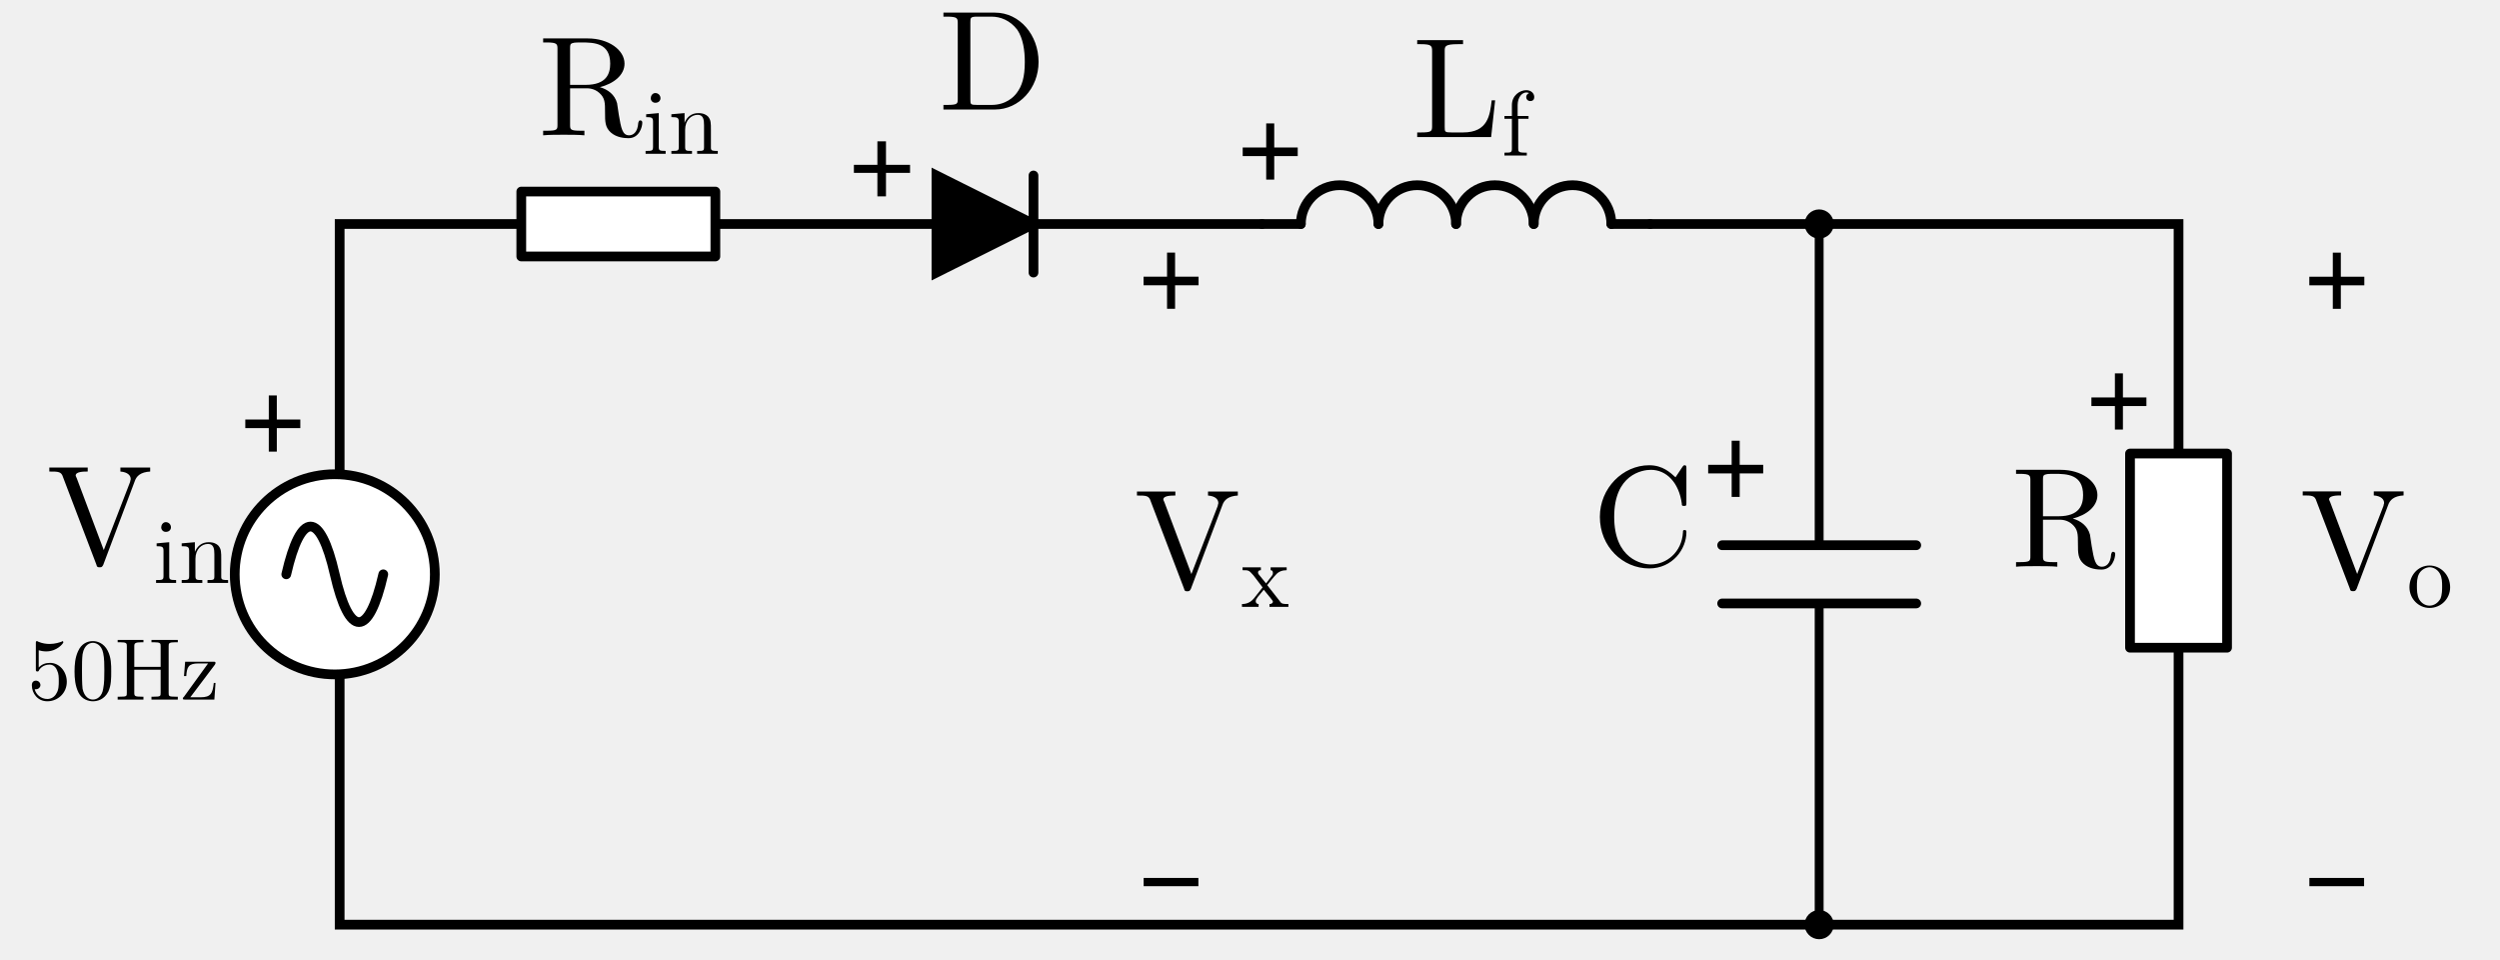
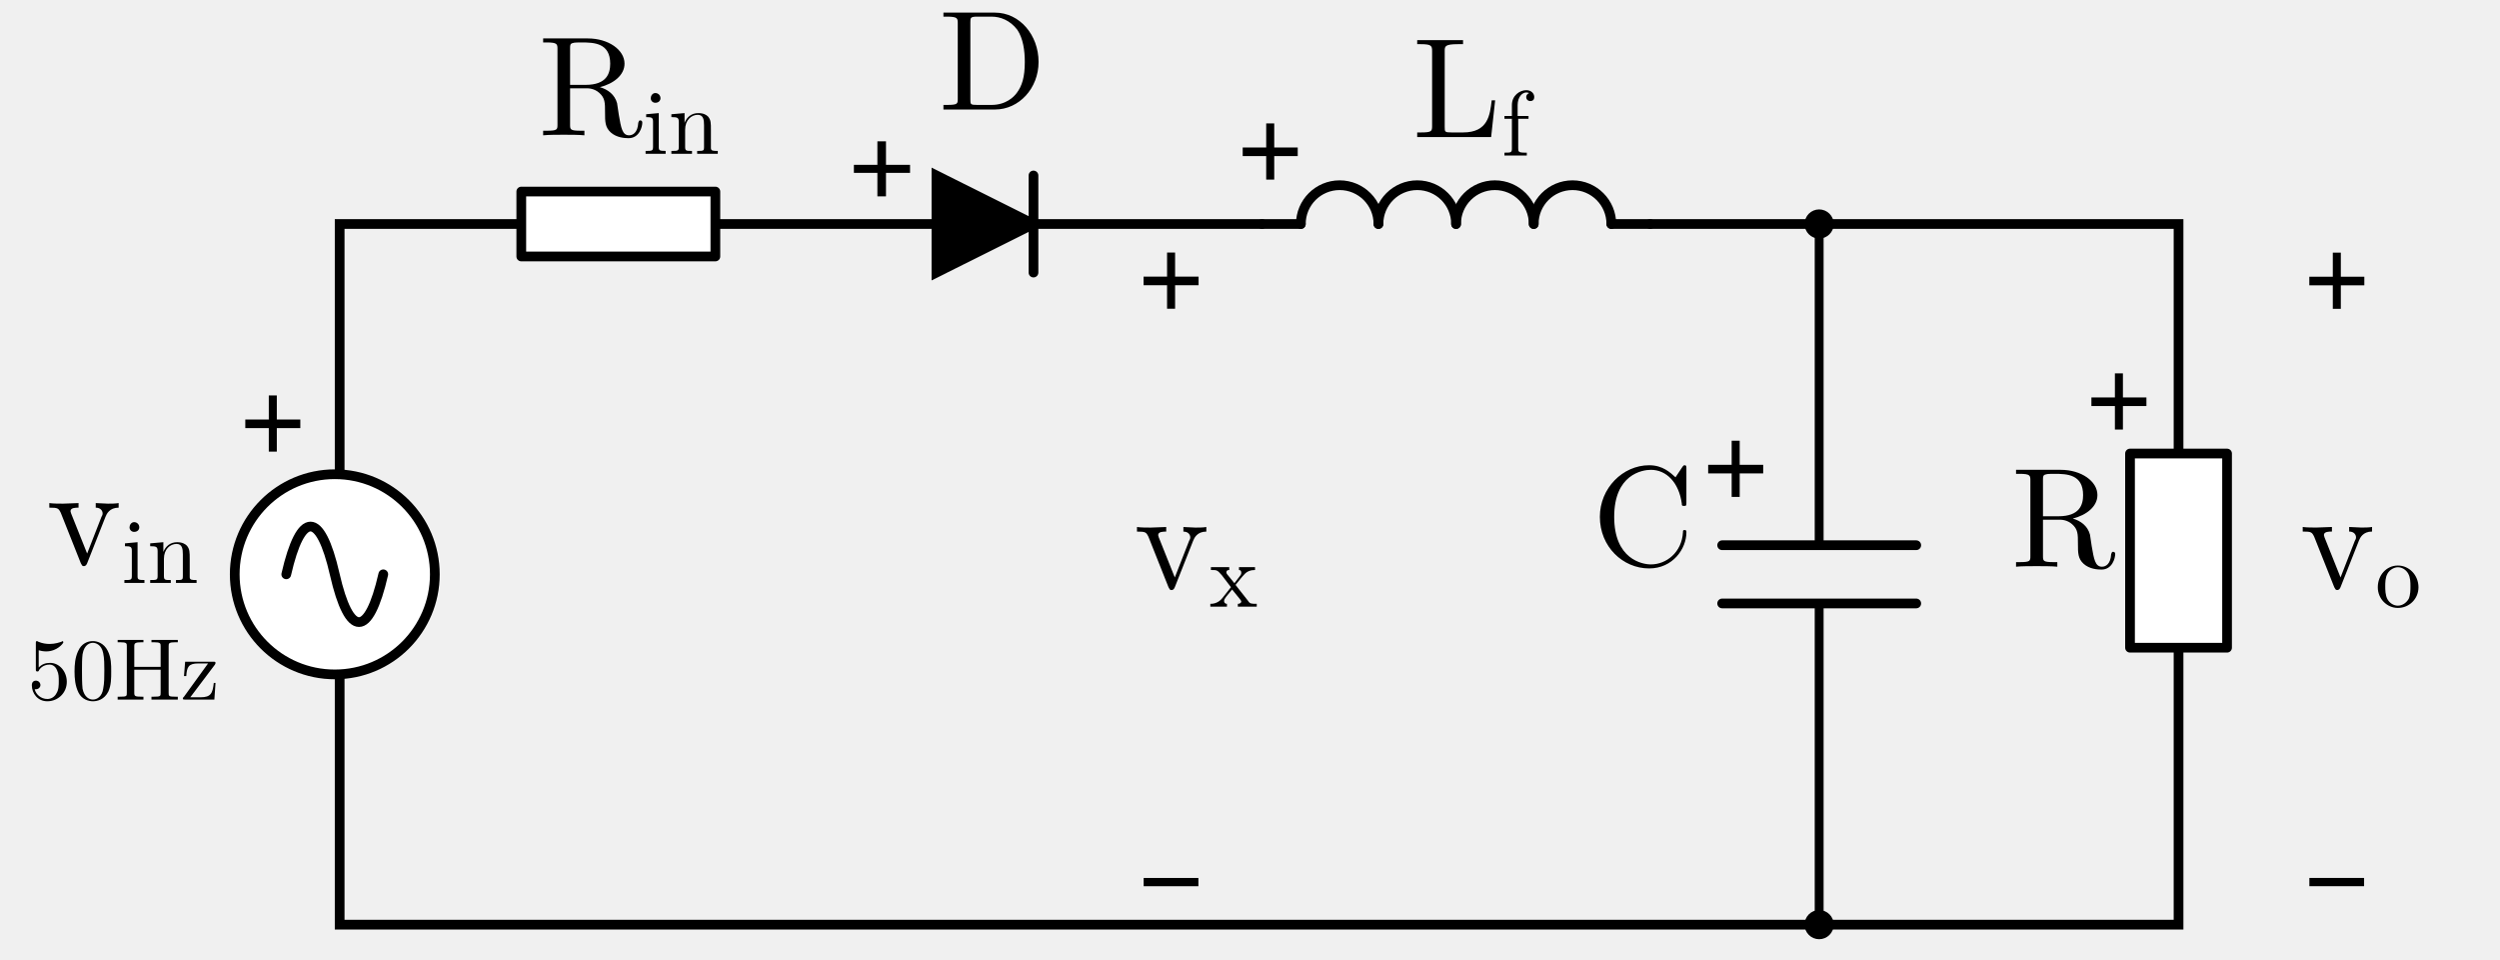
<svg xmlns="http://www.w3.org/2000/svg" width="68.138mm" height="26.153mm" viewBox="0 0 68.138 26.153" version="1.1" id="svg1">
  <defs id="defs1" />
  <g id="layer1" style="display:inline" transform="translate(-51.30364,-149.4018)">
    <rect style="fill:none;stroke:none;stroke-width:0.265px;stroke-linecap:round;stroke-linejoin:miter;stroke-opacity:1" id="rect74" width="68.138" height="26.153" x="51.304" y="149.402" />
    <path style="fill:none;stroke:#000000;stroke-width:0.265px;stroke-linecap:round;stroke-linejoin:miter;stroke-opacity:1" d="M 100.905,174.603 H 60.565 v -19.096 l 25.149,-1e-5" id="path25" />
    <path style="fill:none;stroke:#000000;stroke-width:0.265px;stroke-linecap:round;stroke-linejoin:miter;stroke-opacity:1" d="M 100.905,155.507 H 96.297" id="path28" />
    <text xml:space="preserve" style="font-style:normal;font-weight:normal;font-size:10.583px;line-height:1.25;font-family:sans-serif;letter-spacing:0px;word-spacing:0px;fill:#000000;fill-opacity:1;stroke:none;stroke-width:0.265" x="57.836" y="162.07" id="text47">
      <tspan id="tspan47" x="57.836" y="162.07" style="font-size:3.175px;stroke-width:0.265">+</tspan>
    </text>
    <g id="g74" transform="translate(0,0.3542691)">
      <text xml:space="preserve" style="font-style:normal;font-weight:normal;font-size:10.583px;line-height:1.25;font-family:sans-serif;letter-spacing:0px;word-spacing:0px;fill:#000000;fill-opacity:1;stroke:none;stroke-width:0.265" x="114.112" y="157.822" id="text52">
        <tspan id="tspan52" x="114.112" y="157.822" style="font-size:3.175px;stroke-width:0.265">+</tspan>
      </text>
      <path style="font-size:3.175px;line-height:1.25;letter-spacing:0px;word-spacing:0px;stroke-width:0.265" d="m 115.763,172.976 v 0.225 h -1.492 v -0.225 z" id="path52" aria-label="+" />
      <text id="text54" y="165.082" x="114.01" style="font-style:normal;font-variant:normal;font-weight:normal;font-stretch:normal;font-size:3.881px;line-height:1.25;font-family:'Cambria Math';-inkscape-font-specification:'Cambria Math';letter-spacing:0px;word-spacing:0px;fill:#000000;fill-opacity:1;stroke:none;stroke-width:0.265" xml:space="preserve">
-         <tspan style="font-style:normal;font-variant:normal;font-weight:normal;font-stretch:normal;font-size:3.881px;font-family:'Cambria Math';-inkscape-font-specification:'Cambria Math';stroke-width:0.265" y="165.082" x="114.01" id="tspan54">V<tspan style="font-style:normal;font-variant:normal;font-weight:normal;font-stretch:normal;font-size:65%;font-family:'Cambria Math';-inkscape-font-specification:'Cambria Math';baseline-shift:sub" id="tspan53">o</tspan>
+         <tspan style="font-style:normal;font-variant:normal;font-weight:normal;font-stretch:normal;font-size:3.881px;font-family:'Cambria Math';-inkscape-font-specification:'Cambria Math';stroke-width:0.265" y="165.082" x="114.01" id="tspan54">v<tspan style="font-style:normal;font-variant:normal;font-weight:normal;font-stretch:normal;font-size:65%;font-family:'Cambria Math';-inkscape-font-specification:'Cambria Math';baseline-shift:sub" id="tspan53">o</tspan>
        </tspan>
      </text>
    </g>
    <g id="g55" transform="rotate(90,45.50896,91.38071)">
      <path style="fill:#000000;stroke:#000000;stroke-width:0.265px;stroke-linecap:round;stroke-linejoin:miter;stroke-opacity:1" d="m 108.313,60.053 1.323,-2.646 v 0 l 1.323,2.646 v 0 z" id="path54" />
      <path style="fill:none;stroke:#000000;stroke-width:0.265px;stroke-linecap:round;stroke-linejoin:miter;stroke-opacity:1" d="m 108.313,57.407 h 2.646" id="path55" />
    </g>
    <text id="text55" y="152.386" x="76.885" style="font-style:normal;font-variant:normal;font-weight:normal;font-stretch:normal;font-size:3.881px;line-height:1.25;font-family:'Cambria Math';-inkscape-font-specification:'Cambria Math';letter-spacing:0px;word-spacing:0px;fill:#000000;fill-opacity:1;stroke:none;stroke-width:0.265" xml:space="preserve">
      <tspan style="font-style:normal;font-variant:normal;font-weight:normal;font-stretch:normal;font-size:3.881px;font-family:'Cambria Math';-inkscape-font-specification:'Cambria Math';stroke-width:0.265" y="152.386" x="76.885" id="tspan55">D</tspan>
    </text>
    <text xml:space="preserve" style="font-style:normal;font-weight:normal;font-size:10.583px;line-height:1.25;font-family:sans-serif;letter-spacing:0px;word-spacing:0px;fill:#000000;fill-opacity:1;stroke:none;stroke-width:0.265" x="153.099" y="-74.226" id="text56" transform="rotate(90)">
      <tspan id="tspan56" x="153.099" y="-74.226" style="font-size:3.175px;stroke-width:0.265">+</tspan>
    </text>
    <circle style="fill:#ffffff;stroke:#000000;stroke-width:0.265px;stroke-linecap:round;stroke-linejoin:miter;stroke-opacity:1" id="circle56" cx="60.432" cy="165.055" r="2.728" />
    <text id="text58" y="164.785" x="52.57" style="font-style:normal;font-variant:normal;font-weight:normal;font-stretch:normal;font-size:3.881px;line-height:1.25;font-family:'Cambria Math';-inkscape-font-specification:'Cambria Math';letter-spacing:0px;word-spacing:0px;fill:#000000;fill-opacity:1;stroke:none;stroke-width:0.265" xml:space="preserve">
-       <tspan style="font-style:normal;font-variant:normal;font-weight:normal;font-stretch:normal;font-size:3.881px;font-family:'Cambria Math';-inkscape-font-specification:'Cambria Math';stroke-width:0.265" y="164.785" x="52.57" id="tspan58">V<tspan style="font-style:normal;font-variant:normal;font-weight:normal;font-stretch:normal;font-size:65%;font-family:'Cambria Math';-inkscape-font-specification:'Cambria Math';baseline-shift:sub" id="tspan57">in</tspan>
+       <tspan style="font-style:normal;font-variant:normal;font-weight:normal;font-stretch:normal;font-size:3.881px;font-family:'Cambria Math';-inkscape-font-specification:'Cambria Math';stroke-width:0.265" y="164.785" x="52.57" id="tspan58">v<tspan style="font-style:normal;font-variant:normal;font-weight:normal;font-stretch:normal;font-size:65%;font-family:'Cambria Math';-inkscape-font-specification:'Cambria Math';baseline-shift:sub" id="tspan57">in</tspan>
      </tspan>
    </text>
    <path style="display:inline;fill:none;stroke:#000000;stroke-width:0.265;stroke-linecap:round;stroke-linejoin:miter;stroke-miterlimit:4;stroke-dasharray:none;stroke-opacity:1" d="m 59.109,165.055 c 0.397,-1.736 0.926,-1.736 1.322,3.1e-4 0.396,1.736 0.926,1.736 1.323,-3.1e-4" id="path3-2" />
  </g>
  <g id="layer5" transform="translate(-51.30364,-149.4018)" style="display:inline">
    <text id="text75" y="168.467" x="52.047" style="font-style:normal;font-variant:normal;font-weight:normal;font-stretch:normal;font-size:2.388px;line-height:1.25;font-family:'Cambria Math';-inkscape-font-specification:'Cambria Math';letter-spacing:0px;word-spacing:0px;display:inline;fill:#000000;fill-opacity:1;stroke:none;stroke-width:0.265" xml:space="preserve">
      <tspan style="font-style:normal;font-variant:normal;font-weight:normal;font-stretch:normal;font-size:2.388px;font-family:'Cambria Math';-inkscape-font-specification:'Cambria Math';stroke-width:0.265" y="168.467" x="52.047" id="tspan75">50Hz</tspan>
    </text>
  </g>
  <g id="layer6" transform="translate(-51.30364,-149.4018)" style="display:none">
    <text id="text76" y="168.467" x="52.047" style="font-style:normal;font-variant:normal;font-weight:normal;font-stretch:normal;font-size:2.388px;line-height:1.25;font-family:'Cambria Math';-inkscape-font-specification:'Cambria Math';letter-spacing:0px;word-spacing:0px;display:inline;fill:#000000;fill-opacity:1;stroke:none;stroke-width:0.265" xml:space="preserve">
      <tspan style="font-style:normal;font-variant:normal;font-weight:normal;font-stretch:normal;font-size:2.388px;font-family:'Cambria Math';-inkscape-font-specification:'Cambria Math';stroke-width:0.265" y="168.467" x="52.047" id="tspan76">60Hz</tspan>
    </text>
  </g>
  <g id="layer7" transform="translate(-51.30364,-149.4018)">
    <path style="fill:#ffffff;stroke:#000000;stroke-width:0.265px;stroke-linecap:round;stroke-linejoin:round;stroke-opacity:1" d="m 68.163,154.623 h 2.646 v 1.769 H 65.517 v -1.769 h 2.646" id="path70" />
    <text id="text72" y="153.09" x="65.971" style="font-style:normal;font-variant:normal;font-weight:normal;font-stretch:normal;font-size:3.881px;line-height:1.25;font-family:'Cambria Math';-inkscape-font-specification:'Cambria Math';letter-spacing:0px;word-spacing:0px;fill:#000000;fill-opacity:1;stroke:none;stroke-width:0.265" xml:space="preserve">
      <tspan style="font-style:normal;font-variant:normal;font-weight:normal;font-stretch:normal;font-size:3.881px;font-family:'Cambria Math';-inkscape-font-specification:'Cambria Math';stroke-width:0.265" y="153.09" x="65.971" id="tspan72">R<tspan style="font-size:65%;baseline-shift:sub" id="tspan73">in</tspan>
      </tspan>
    </text>
  </g>
  <g id="layer2" style="display:inline" transform="translate(-51.30364,-149.4018)">
    <text xml:space="preserve" style="font-style:normal;font-weight:normal;font-size:10.583px;line-height:1.25;font-family:sans-serif;letter-spacing:0px;word-spacing:0px;display:inline;fill:#000000;fill-opacity:1;stroke:none;stroke-width:0.265" x="97.723" y="163.304" id="text27">
      <tspan id="tspan27" x="97.723" y="163.304" style="font-size:3.175px;stroke-width:0.265">+</tspan>
    </text>
    <path style="display:inline;fill:none;stroke:#000000;stroke-width:0.242px;stroke-linecap:round;stroke-linejoin:miter;stroke-opacity:1" d="m 100.905,165.849 v 8.776" id="path29" />
    <g id="g31" transform="translate(-31.05093,107.9429)" style="display:inline">
      <path style="fill:none;stroke:#000000;stroke-width:0.265px;stroke-linecap:round;stroke-linejoin:miter;stroke-opacity:1" d="m 129.311,56.319 h 5.292" id="path30" />
      <path style="fill:none;stroke:#000000;stroke-width:0.265px;stroke-linecap:round;stroke-linejoin:miter;stroke-opacity:1" d="m 129.311,57.906 h 5.292" id="path31" />
    </g>
    <circle style="display:inline;fill:#000000;fill-opacity:1;stroke:#000000;stroke-width:0.265;stroke-linecap:round;stroke-linejoin:miter;stroke-miterlimit:4;stroke-dasharray:none;stroke-dashoffset:0;stroke-opacity:1" id="circle47" cx="-100.905" cy="-174.603" r="0.265" transform="scale(-1)" />
    <circle style="display:inline;fill:#000000;fill-opacity:1;stroke:#000000;stroke-width:0.265;stroke-linecap:round;stroke-linejoin:miter;stroke-miterlimit:4;stroke-dasharray:none;stroke-dashoffset:0;stroke-opacity:1" id="circle48" cx="-100.905" cy="-155.507" r="0.265" transform="scale(-1)" />
    <text id="text49" y="164.816" x="94.708" style="font-style:normal;font-variant:normal;font-weight:normal;font-stretch:normal;font-size:3.881px;line-height:1.25;font-family:'Cambria Math';-inkscape-font-specification:'Cambria Math';letter-spacing:0px;word-spacing:0px;display:inline;fill:#000000;fill-opacity:1;stroke:none;stroke-width:0.265" xml:space="preserve">
      <tspan style="font-style:normal;font-variant:normal;font-weight:normal;font-stretch:normal;font-size:3.881px;font-family:'Cambria Math';-inkscape-font-specification:'Cambria Math';stroke-width:0.265" y="164.816" x="94.708" id="tspan49">C</tspan>
    </text>
    <path style="display:inline;fill:none;stroke:#000000;stroke-width:0.242px;stroke-linecap:round;stroke-linejoin:miter;stroke-opacity:1" d="m 100.905,155.507 v 8.754" id="path74" />
  </g>
  <g id="layer3" style="display:inline" transform="translate(-51.30364,-149.4018)">
    <g id="g37" transform="rotate(-90,132.1835,100.053)" style="display:inline">
      <path style="opacity:1;fill:none;fill-opacity:1;stroke:#000000;stroke-width:0.265;stroke-linecap:round;stroke-linejoin:round;stroke-miterlimit:4;stroke-dasharray:none;stroke-dashoffset:0;stroke-opacity:1;paint-order:normal" id="path32" d="m 76.729,60.992 a 1.058,1.058 0 0 1 1.058,1.058 1.058,1.058 0 0 1 -1.058,1.058" />
      <path style="opacity:1;fill:none;fill-opacity:1;stroke:#000000;stroke-width:0.265;stroke-linecap:round;stroke-linejoin:round;stroke-miterlimit:4;stroke-dasharray:none;stroke-dashoffset:0;stroke-opacity:1;paint-order:normal" id="path33" d="m 76.729,58.875 a 1.058,1.058 0 0 1 1.058,1.058 1.058,1.058 0 0 1 -1.058,1.058" />
      <path style="opacity:1;fill:none;fill-opacity:1;stroke:#000000;stroke-width:0.265;stroke-linecap:round;stroke-linejoin:round;stroke-miterlimit:4;stroke-dasharray:none;stroke-dashoffset:0;stroke-opacity:1;paint-order:normal" id="path34" d="m 76.729,56.758 a 1.058,1.058 0 0 1 1.058,1.058 1.058,1.058 0 0 1 -1.058,1.058" />
      <path style="opacity:1;fill:none;fill-opacity:1;stroke:#000000;stroke-width:0.265;stroke-linecap:round;stroke-linejoin:round;stroke-miterlimit:4;stroke-dasharray:none;stroke-dashoffset:0;stroke-opacity:1;paint-order:normal" id="path35" d="m 76.729,54.642 a 1.058,1.058 0 0 1 1.058,1.058 1.058,1.058 0 0 1 -1.058,1.058" />
      <path style="fill:none;stroke:#000000;stroke-width:0.265px;stroke-linecap:round;stroke-linejoin:miter;stroke-opacity:1" d="M 76.729,64.167 V 63.108" id="path36" />
      <path style="fill:none;stroke:#000000;stroke-width:0.265px;stroke-linecap:round;stroke-linejoin:miter;stroke-opacity:1" d="m 76.729,53.583 v 1.058" id="path37" />
    </g>
    <text xml:space="preserve" style="font-style:normal;font-weight:normal;font-size:10.583px;line-height:1.25;font-family:sans-serif;letter-spacing:0px;word-spacing:0px;display:inline;fill:#000000;fill-opacity:1;stroke:none;stroke-width:0.265" x="85.033" y="154.654" id="text46">
      <tspan id="tspan46" x="85.033" y="154.654" style="font-size:3.175px;stroke-width:0.265">+</tspan>
    </text>
    <text id="text51" y="153.134" x="89.821" style="font-style:normal;font-variant:normal;font-weight:normal;font-stretch:normal;font-size:3.881px;line-height:1.25;font-family:'Cambria Math';-inkscape-font-specification:'Cambria Math';letter-spacing:0px;word-spacing:0px;display:inline;fill:#000000;fill-opacity:1;stroke:none;stroke-width:0.265" xml:space="preserve">
      <tspan style="font-style:normal;font-variant:normal;font-weight:normal;font-stretch:normal;font-size:3.881px;font-family:'Cambria Math';-inkscape-font-specification:'Cambria Math';stroke-width:0.265" y="153.134" x="89.821" id="tspan51">L<tspan style="font-size:65%;baseline-shift:sub" id="tspan50">f</tspan>
      </tspan>
    </text>
-     <g id="g3" transform="translate(-39.18017,4.763174)" style="display:inline">
-       <text xml:space="preserve" style="font-style:normal;font-weight:normal;font-size:10.583px;line-height:1.25;font-family:sans-serif;letter-spacing:0px;word-spacing:0px;fill:#000000;fill-opacity:1;stroke:none;stroke-width:0.265" x="121.508" y="153.413" id="text1">
-         <tspan id="tspan1" x="121.508" y="153.413" style="font-size:3.175px;stroke-width:0.265">+</tspan>
-       </text>
-       <path style="font-size:3.175px;line-height:1.25;letter-spacing:0px;word-spacing:0px;stroke-width:0.265" d="m 123.159,168.567 v 0.225 h -1.492 v -0.225 z" id="path1" aria-label="+" />
-       <text id="text3" y="160.673" x="121.406" style="font-style:normal;font-variant:normal;font-weight:normal;font-stretch:normal;font-size:3.881px;line-height:1.25;font-family:'Cambria Math';-inkscape-font-specification:'Cambria Math';letter-spacing:0px;word-spacing:0px;fill:#000000;fill-opacity:1;stroke:none;stroke-width:0.265" xml:space="preserve">
-         <tspan style="font-style:normal;font-variant:normal;font-weight:normal;font-stretch:normal;font-size:3.881px;font-family:'Cambria Math';-inkscape-font-specification:'Cambria Math';stroke-width:0.265" y="160.673" x="121.406" id="tspan3">V<tspan style="font-style:normal;font-variant:normal;font-weight:normal;font-stretch:normal;font-size:65%;font-family:'Cambria Math';-inkscape-font-specification:'Cambria Math';baseline-shift:sub" id="tspan2">x</tspan>
-         </tspan>
-       </text>
-     </g>
+     <text xml:space="preserve" style="font-style:normal;font-weight:normal;font-size:10.583px;line-height:1.25;font-family:sans-serif;letter-spacing:0px;word-spacing:0px;fill:#000000;fill-opacity:1;stroke:none;stroke-width:0.265" x="82.328" y="158.176" id="text1">
+       <tspan id="tspan1" x="82.328" y="158.176" style="font-size:3.175px;stroke-width:0.265">+</tspan>
+     </text>
+     <path style="font-size:3.175px;line-height:1.25;letter-spacing:0px;word-spacing:0px;stroke-width:0.265" d="m 83.979,173.331 v 0.225 h -1.492 v -0.225 z" id="path1" aria-label="+" />
+     <text id="text3" y="165.436" x="82.226" style="font-style:normal;font-variant:normal;font-weight:normal;font-stretch:normal;font-size:3.881px;line-height:1.25;font-family:'Cambria Math';-inkscape-font-specification:'Cambria Math';letter-spacing:0px;word-spacing:0px;fill:#000000;fill-opacity:1;stroke:none;stroke-width:0.265" xml:space="preserve">
+       <tspan style="font-style:normal;font-variant:normal;font-weight:normal;font-stretch:normal;font-size:3.881px;font-family:'Cambria Math';-inkscape-font-specification:'Cambria Math';stroke-width:0.265" y="165.436" x="82.226" id="tspan3">v<tspan style="font-style:normal;font-variant:normal;font-weight:normal;font-stretch:normal;font-size:65%;font-family:'Cambria Math';-inkscape-font-specification:'Cambria Math';baseline-shift:sub" id="tspan2">x</tspan>
+       </tspan>
+     </text>
  </g>
  <g id="layer4" style="display:none" transform="translate(-51.30364,-149.4018)">
    <path style="fill:#ffffff;stroke:#000000;stroke-width:0.265px;stroke-linecap:round;stroke-linejoin:miter;stroke-opacity:1" d="m 96.297,155.507 -10.583,-1e-5" id="path73" />
  </g>
  <g id="layer9" style="display:inline" transform="translate(-51.30364,-149.4018)">
    <path style="display:inline;fill:none;stroke:#000000;stroke-width:0.265px;stroke-linecap:round;stroke-linejoin:miter;stroke-opacity:1" d="m 100.905,155.507 h 9.799 v 19.096 h -9.799" id="path3" />
    <path style="display:inline;fill:#ffffff;stroke:#000000;stroke-width:0.265px;stroke-linecap:round;stroke-linejoin:round;stroke-opacity:1" d="m 109.381,164.409 v -2.646 h 2.646 v 5.292 h -2.646 v -2.646" id="path4" />
    <text xml:space="preserve" style="font-style:normal;font-weight:normal;font-size:10.583px;line-height:1.25;font-family:sans-serif;letter-spacing:0px;word-spacing:0px;display:inline;fill:#000000;fill-opacity:1;stroke:none;stroke-width:0.265" x="108.173" y="161.468" id="text34">
      <tspan id="tspan34" x="108.173" y="161.468" style="font-size:3.175px;stroke-width:0.265">+</tspan>
    </text>
    <text id="text37" y="164.846" x="106.132" style="font-style:normal;font-variant:normal;font-weight:normal;font-stretch:normal;font-size:3.881px;line-height:1.25;font-family:'Cambria Math';-inkscape-font-specification:'Cambria Math';letter-spacing:0px;word-spacing:0px;display:inline;fill:#000000;fill-opacity:1;stroke:none;stroke-width:0.265" xml:space="preserve">
      <tspan style="font-style:normal;font-variant:normal;font-weight:normal;font-stretch:normal;font-size:3.881px;font-family:'Cambria Math';-inkscape-font-specification:'Cambria Math';stroke-width:0.265" y="164.846" x="106.132" id="tspan37">R</tspan>
    </text>
  </g>
  <g id="layer10" style="display:none" transform="translate(-51.30364,-149.4018)">
    <path style="display:inline;fill:none;stroke:#000000;stroke-width:0.265px;stroke-linecap:round;stroke-linejoin:miter;stroke-opacity:1" d="m 110.704,157.626 v -2.118 h -9.799" id="path26" />
    <text xml:space="preserve" style="font-style:normal;font-weight:normal;font-size:10.583px;line-height:1.25;font-family:sans-serif;letter-spacing:0px;word-spacing:0px;display:inline;fill:#000000;fill-opacity:1;stroke:none;stroke-width:0.265" x="108.173" y="166.343" id="text40">
      <tspan id="tspan40" x="108.173" y="166.343" style="font-size:3.175px;stroke-width:0.265">+</tspan>
    </text>
    <text id="text48" y="169.721" x="106.132" style="font-style:normal;font-variant:normal;font-weight:normal;font-stretch:normal;font-size:3.881px;line-height:1.25;font-family:'Cambria Math';-inkscape-font-specification:'Cambria Math';letter-spacing:0px;word-spacing:0px;display:inline;fill:#000000;fill-opacity:1;stroke:none;stroke-width:0.265" xml:space="preserve">
      <tspan style="font-style:normal;font-variant:normal;font-weight:normal;font-stretch:normal;font-size:3.881px;font-family:'Cambria Math';-inkscape-font-specification:'Cambria Math';stroke-width:0.265" y="169.721" x="106.132" id="tspan48">R</tspan>
    </text>
    <g id="g66" transform="translate(-9.81077,2.32239)" style="display:inline">
      <path style="fill:none;fill-opacity:1;stroke:#000000;stroke-width:0.265;stroke-linecap:round;stroke-linejoin:round;stroke-miterlimit:4;stroke-dasharray:none;stroke-dashoffset:0;stroke-opacity:1;paint-order:normal" id="path58" d="m 120.515,159.868 a 1.058,0.652 0 0 1 1.058,0.652 1.058,0.652 0 0 1 -1.058,0.652" />
      <path style="fill:none;fill-opacity:1;stroke:#000000;stroke-width:0.265;stroke-linecap:round;stroke-linejoin:round;stroke-miterlimit:4;stroke-dasharray:none;stroke-dashoffset:0;stroke-opacity:1;paint-order:normal" id="path59" d="m 120.515,158.564 a 1.058,0.652 0 0 1 1.058,0.652 1.058,0.652 0 0 1 -1.058,0.652" />
      <path style="fill:none;fill-opacity:1;stroke:#000000;stroke-width:0.265;stroke-linecap:round;stroke-linejoin:round;stroke-miterlimit:4;stroke-dasharray:none;stroke-dashoffset:0;stroke-opacity:1;paint-order:normal" id="path60" d="m 120.515,157.26 a 1.058,0.652 0 0 1 1.058,0.652 1.058,0.652 0 0 1 -1.058,0.652" />
      <path style="fill:none;fill-opacity:1;stroke:#000000;stroke-width:0.265;stroke-linecap:round;stroke-linejoin:round;stroke-miterlimit:4;stroke-dasharray:none;stroke-dashoffset:0;stroke-opacity:1;paint-order:normal" id="path61" d="m 120.515,155.955 a 1.058,0.652 0 0 1 1.058,0.652 1.058,0.652 0 0 1 -1.058,0.652" />
      <path style="fill:none;stroke:#000000;stroke-width:0.265px;stroke-linecap:round;stroke-linejoin:miter;stroke-opacity:1" d="m 120.515,161.824 v -0.652" id="path62" />
      <path style="fill:none;stroke:#000000;stroke-width:0.265px;stroke-linecap:round;stroke-linejoin:miter;stroke-opacity:1" d="m 120.515,155.303 v 0.652" id="path63" />
      <text xml:space="preserve" style="font-style:normal;font-weight:normal;font-size:10.583px;line-height:1.25;font-family:sans-serif;letter-spacing:0px;word-spacing:0px;fill:#000000;fill-opacity:1;stroke:none;stroke-width:0.265" x="153.932" y="-117.666" id="text63" transform="rotate(90)">
        <tspan id="tspan63" x="153.932" y="-117.666" style="font-size:3.175px;stroke-width:0.265">+</tspan>
      </text>
      <text id="text64" y="159.335" x="116.935" style="font-style:normal;font-variant:normal;font-weight:normal;font-stretch:normal;font-size:3.881px;line-height:1.25;font-family:'Cambria Math';-inkscape-font-specification:'Cambria Math';letter-spacing:0px;word-spacing:0px;fill:#000000;fill-opacity:1;stroke:none;stroke-width:0.265" xml:space="preserve">
        <tspan style="font-style:normal;font-variant:normal;font-weight:normal;font-stretch:normal;font-size:3.881px;font-family:'Cambria Math';-inkscape-font-specification:'Cambria Math';stroke-width:0.265" y="159.335" x="116.935" id="tspan64">L</tspan>
      </text>
    </g>
    <path style="display:inline;fill:none;stroke:#000000;stroke-width:0.265px;stroke-linecap:round;stroke-linejoin:miter;stroke-opacity:1" d="m 110.704,164.147 v 10.457 h -9.799" id="path67" />
    <path style="display:inline;fill:#ffffff;stroke:#000000;stroke-width:0.265px;stroke-linecap:round;stroke-linejoin:round;stroke-opacity:1" d="m 109.381,169.284 v -2.646 h 2.646 v 5.292 h -2.646 v -2.646" id="path27" />
  </g>
</svg>
